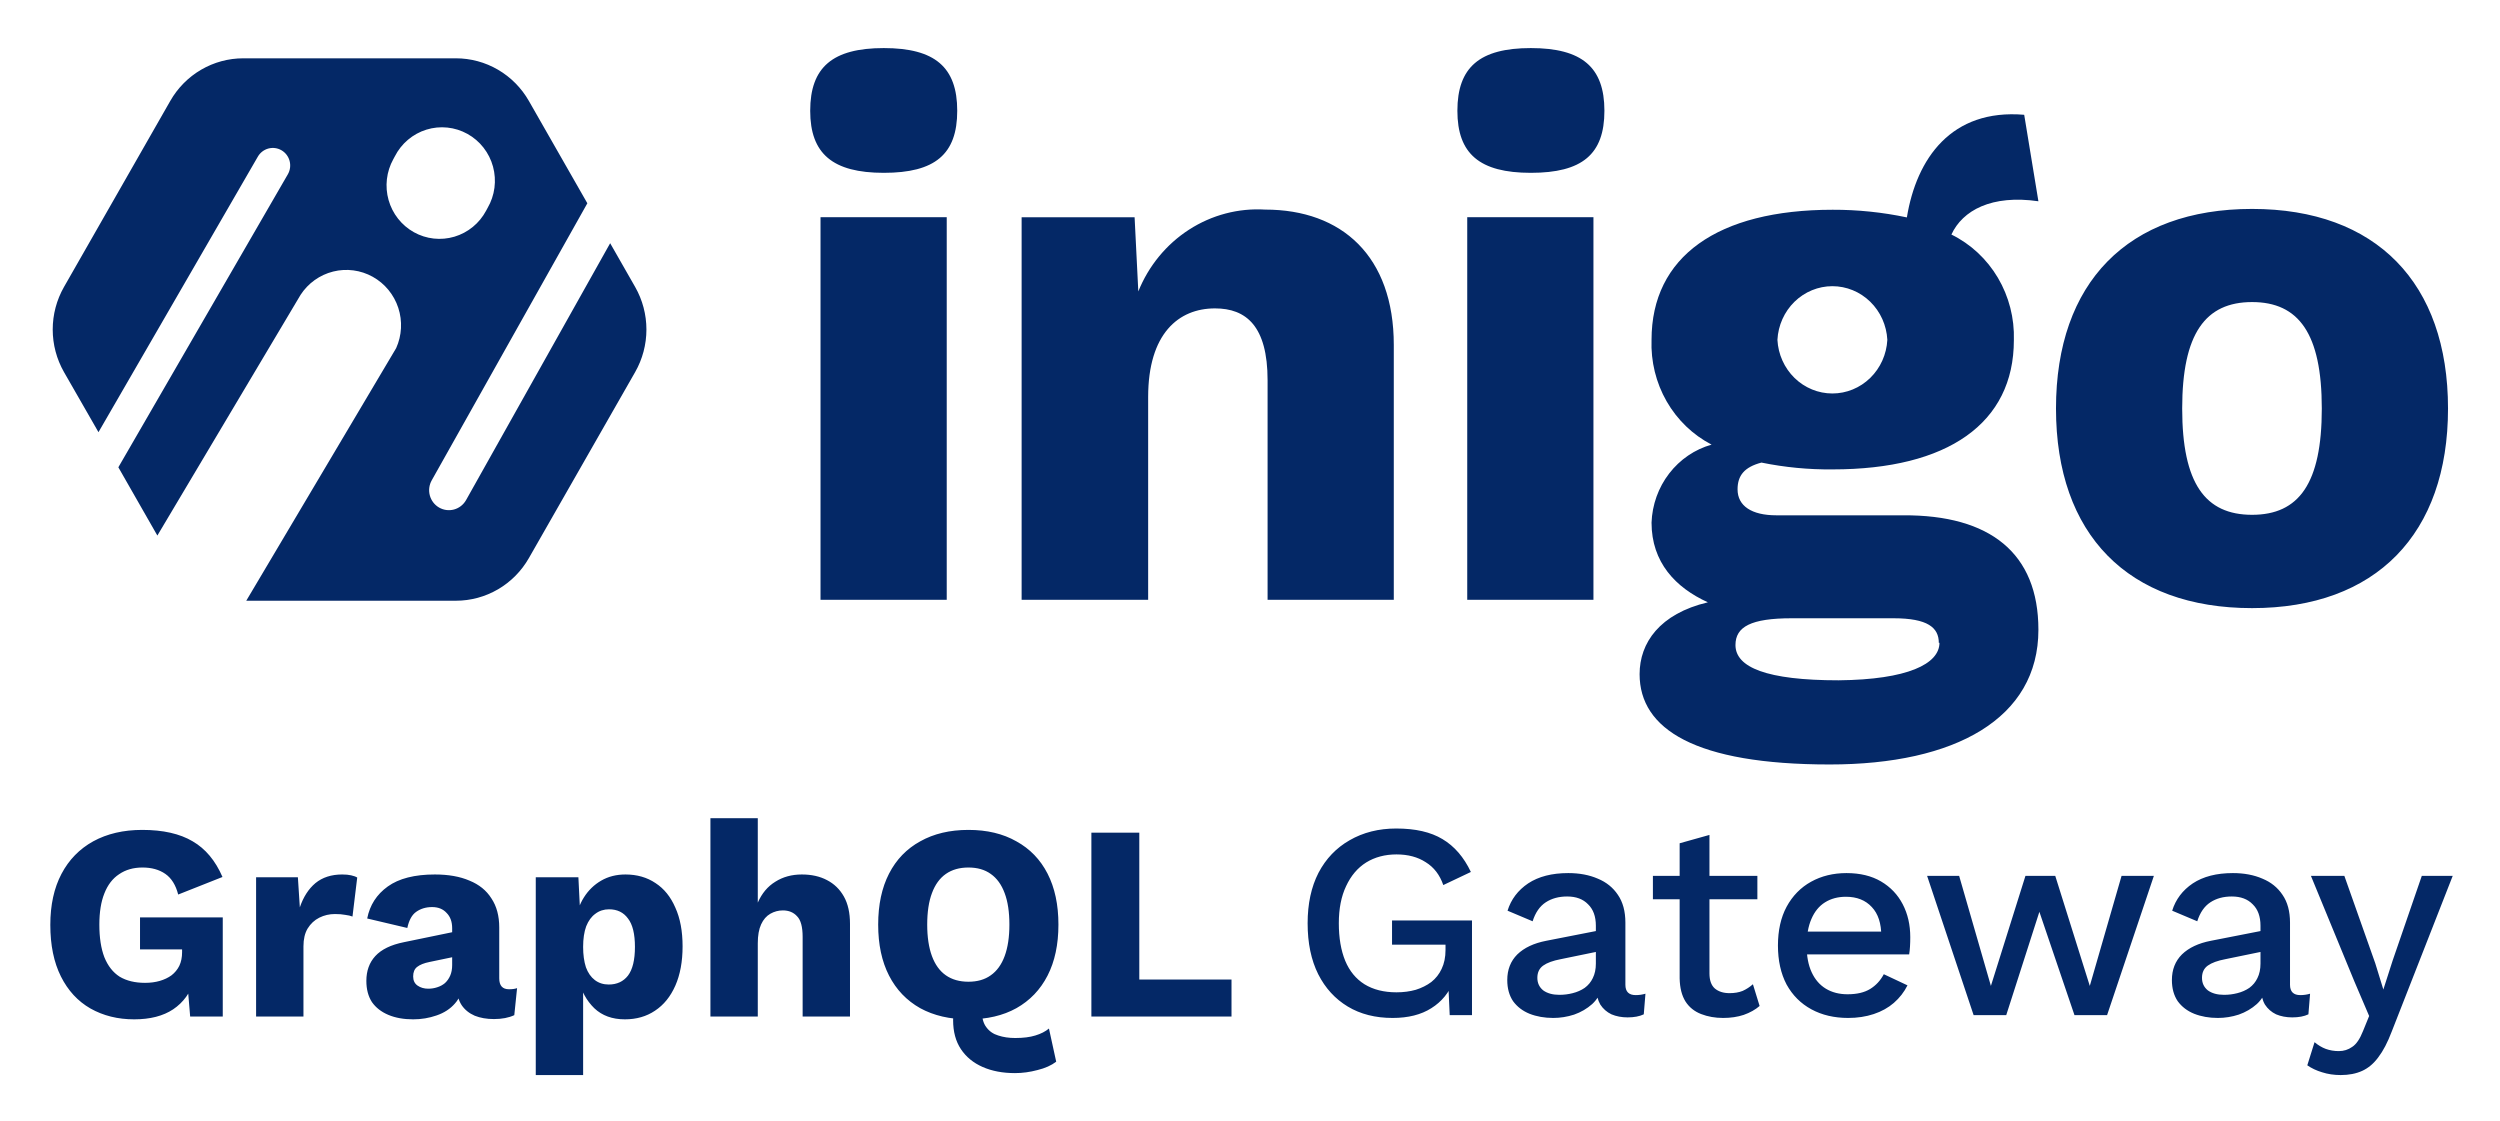
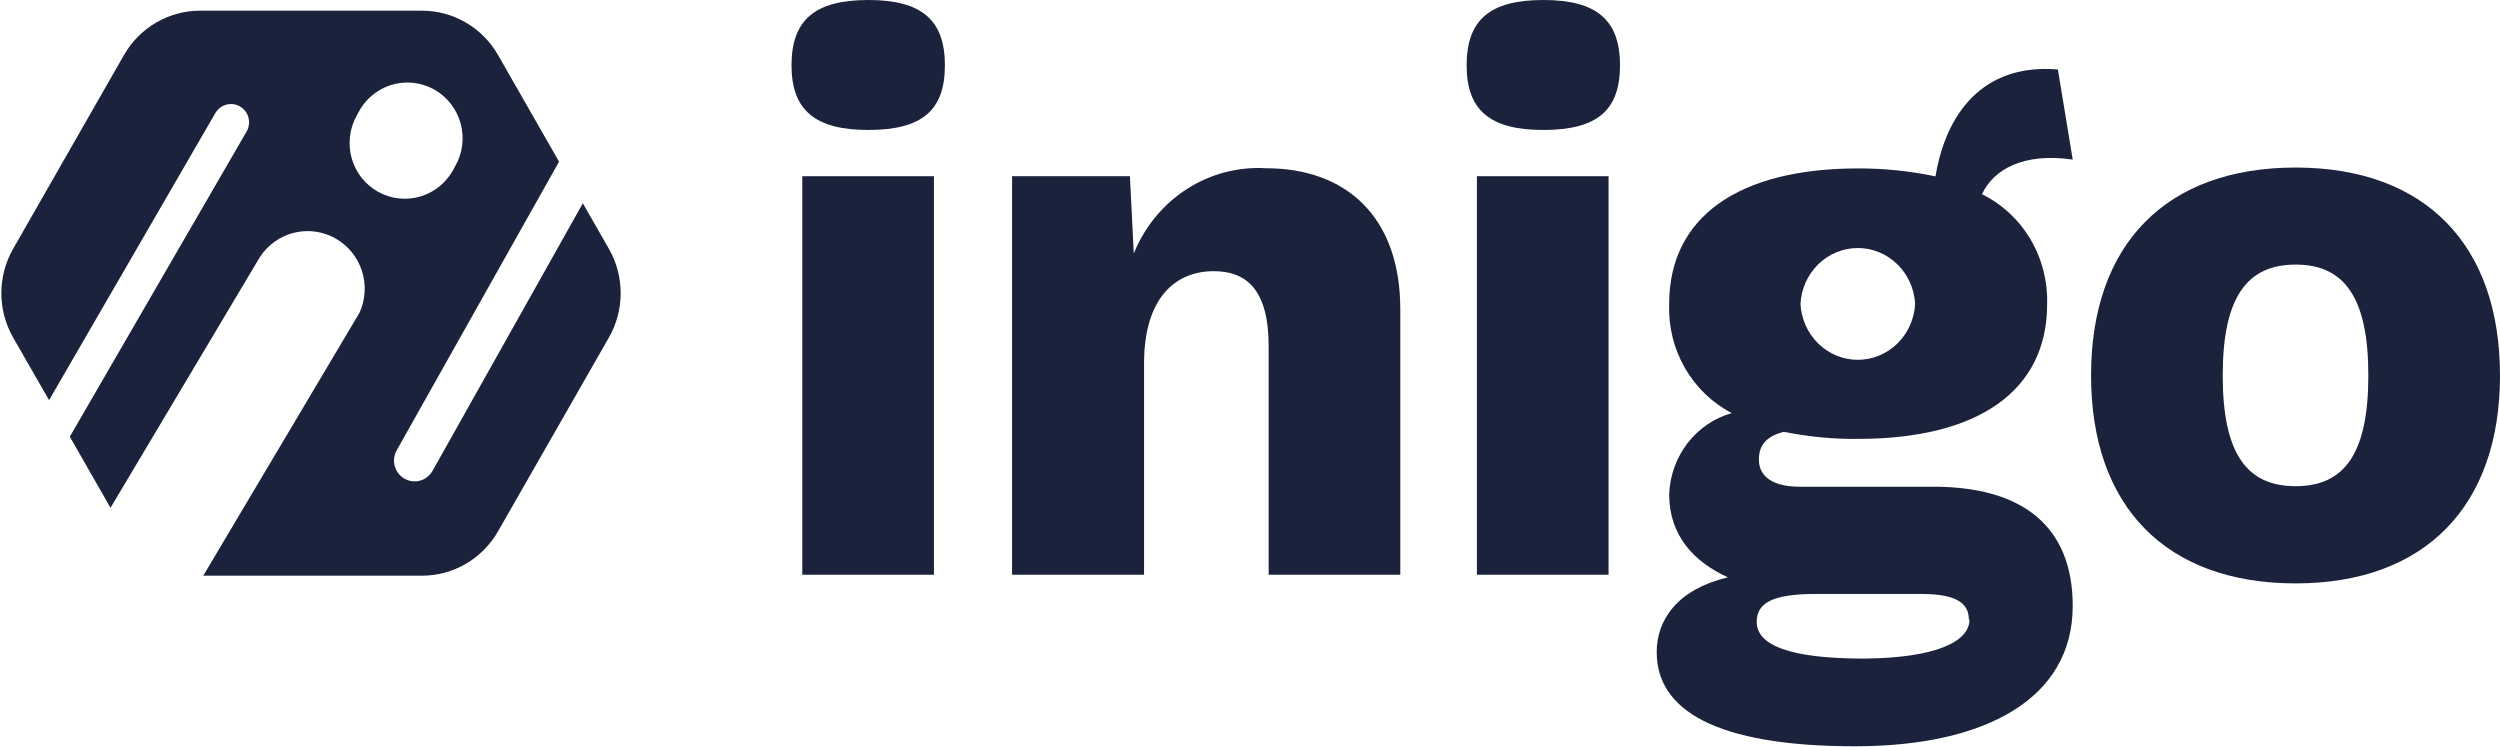
- <svg xmlns="http://www.w3.org/2000/svg" role="img" viewBox="-37.95 -42.95 2233.40 1000.90">
-   <path fill="#042866" d="M19.22 213.397L114.185 47.175c6.607-11.564 16.109-21.167 27.553-27.843 11.443-6.676 24.423-10.19 37.637-10.189h189.931c13.213-.001 26.194 3.513 37.637 10.189 11.443 6.676 20.946 16.279 27.552 27.843l52.266 91.482-138.976 247.407c-2.34 4.097-2.974 8.966-1.763 13.536 1.212 4.569 4.171 8.465 8.225 10.831 4.054 2.365 8.872 3.006 13.394 1.781 4.522-1.225 8.377-4.215 10.717-8.312l128.785-229.57 22.318 39.067c6.6 11.565 10.075 24.681 10.075 38.032 0 13.35-3.475 26.466-10.075 38.031l-94.966 166.223c-6.606 11.564-16.109 21.167-27.552 27.843-11.443 6.676-24.424 10.19-37.637 10.188H182.05l133.909-225.657c5.096-11.332 5.774-24.19 1.897-36.005-3.876-11.815-12.022-21.716-22.808-27.726-10.786-6.01-23.419-7.685-35.375-4.692-11.955 2.994-22.353 10.436-29.115 20.84l-127.93 215.014-34.844-60.989 151.444-261.79c1.017-1.784 1.676-3.752 1.941-5.792.264-2.041.128-4.114-.401-6.102-.529-1.987-1.44-3.85-2.681-5.482-1.241-1.632-2.788-3.001-4.552-4.028-1.765-1.028-3.712-1.694-5.731-1.961-2.02-.267-4.071-.13-6.038.405-1.967.534-3.81 1.455-5.425 2.709-1.614 1.254-2.969 2.817-3.985 4.601L50.021 343.142 19.22 289.46c-6.6-11.565-10.075-24.681-10.075-38.031 0-13.351 3.475-26.467 10.075-38.032zm312.567-48.906c5.473 3.054 11.491 4.981 17.705 5.67 6.215.689 12.503.126 18.501-1.655 5.998-1.782 11.588-4.747 16.445-8.725 4.858-3.978 8.887-8.889 11.855-14.449l1.366-2.532c3.206-5.513 5.286-11.621 6.115-17.961.829-6.34.391-12.784-1.288-18.95-1.679-6.166-4.564-11.929-8.486-16.948-3.922-5.019-8.801-9.191-14.347-12.271-5.546-3.08-11.647-5.003-17.942-5.658-6.295-.654-12.656-.026-18.707 1.849-6.05 1.874-11.667 4.956-16.518 9.063-4.851 4.107-8.837 9.156-11.723 14.847l-1.366 2.532c-3.044 5.496-4.983 11.547-5.706 17.803-.722 6.257-.215 12.596 1.494 18.653 1.709 6.058 4.585 11.715 8.464 16.645 3.879 4.931 8.683 9.039 14.138 12.087zM685.852 56.02C685.852 17.088 705.893 0 751.598 0c45.706 0 65.603 17.088 65.603 56.02s-19.897 55.426-65.603 55.426c-45.705 0-65.746-17.088-65.746-55.426zM807.82 151.116H695.07v341.768h112.75V151.116zm399.39 114.132v227.649h-112.75V296.749c0-48.441-19.18-64.193-47-64.193-32.59 0-59.695 22.588-59.695 79.202v181.139H874.727v-341.77h100.926l3.317 66.272c9.183-22.806 25.03-42.101 45.34-55.201 20.31-13.102 44.07-19.36 67.99-17.907 68.48 0 114.91 41.607 114.91 120.957zm56.81-209.228C1264.02 17.088 1283.92 0 1329.63 0c45.7 0 65.74 17.088 65.74 56.02s-19.9 55.426-65.74 55.426c-45.85 0-65.61-17.088-65.61-55.426zm121.55 95.096h-112.75v341.768h112.75V151.116z" />
-   <path fill="#042866" fill-rule="evenodd" d="M1783.08 519.641c0 79.35-74.4 120.362-186.43 120.362-120.1 0-169.85-31.501-169.85-80.687 0-27.935 17.88-53.939 60.99-64.193-28.83-13.076-50.32-35.664-50.32-71.177.59-15.986 6.1-31.364 15.75-43.897 9.65-12.534 22.92-21.57 37.89-25.794-16.71-8.655-30.66-22.083-40.17-38.684-9.51-16.599-14.18-35.668-13.47-54.931 0-74.297 58.97-116.202 161.78-116.202 22.27-.066 44.5 2.225 66.32 6.836 8.65-52.752 39.79-97.181 104.82-91.683l12.69 77.269c-41.82-6.092-67.77 8.173-77.72 29.719 17.19 8.445 31.62 21.865 41.53 38.621 9.9 16.757 14.87 36.123 14.27 55.736 0 74.299-59.11 115.458-161.91 115.458-21.35.226-42.65-1.816-63.59-6.09-15.28 4.011-21.34 11.59-21.34 23.923 0 14.859 12.69 23.18 34.61 23.18h113.32c77.57-.445 120.83 33.733 120.83 102.234zm-88.97 11.735c0-13.671-9.94-21.992-40.51-21.992h-90.84c-36.47 0-50.31 7.578-50.31 23.923 0 19.912 27.82 31.503 92.13 31.503 61.56-.594 90.11-14.563 90.11-33.582l-.58.148zm-128.9-236.69c-9.13-8.917-14.6-21.1-15.28-34.044.68-12.945 6.15-25.128 15.28-34.045 9.14-8.914 21.24-13.883 33.82-13.883 12.58 0 24.67 4.969 33.81 13.883 9.13 8.917 14.6 21.1 15.28 34.045-.68 12.944-6.15 25.127-15.28 34.044-9.14 8.914-21.23 13.883-33.81 13.883-12.58 0-24.68-4.969-33.82-13.883zm408.76 205.635c110.73 0 175.04-66.274 175.04-178.315 0-112.189-64.17-178.314-175.04-178.314-110.88 0-175.18 65.678-175.18 178.314s64.45 178.315 175.18 178.315zm0-83.362c-41.82 0-62.44-27.935-62.44-94.951 0-67.017 20.77-95.102 62.44-95.102 41.66 0 62.28 28.085 62.28 95.102 0 67.016-20.47 94.951-62.28 94.951z" clip-rule="evenodd" />
-   <path fill="#042866" d="M81.912 867.689c-14.601 0-27.625-3.236-39.074-9.707-11.282-6.47-20.076-16.011-26.381-28.62C10.152 816.752 7 801.405 7 783.32c0-17.754 3.318-32.935 9.955-45.545 6.637-12.609 16.094-22.316 28.372-29.118 12.444-6.803 27.045-10.204 43.802-10.204 18.583 0 33.598 3.401 45.047 10.204 11.448 6.636 20.325 17.255 26.63 31.856l-39.572 15.679c-2.157-8.462-5.973-14.601-11.448-18.417-5.475-3.816-12.278-5.724-20.408-5.724-8.13 0-15.098 1.991-20.906 5.973-5.807 3.816-10.204 9.54-13.19 17.173-2.986 7.466-4.48 16.757-4.48 27.874 0 11.614 1.493 21.32 4.48 29.118 3.152 7.798 7.715 13.605 13.688 17.422 6.139 3.65 13.688 5.475 22.648 5.475 4.812 0 9.208-.581 13.19-1.742 3.982-1.162 7.467-2.821 10.453-4.978 2.987-2.323 5.31-5.143 6.969-8.462 1.659-3.484 2.488-7.549 2.488-12.195v-2.488H87.138V776.6h73.916v88.6h-29.118l-3.235-38.576 6.968 5.973c-3.484 11.283-9.789 19.993-18.915 26.132-8.959 5.973-20.573 8.96-34.842 8.96zM190.834 865.2V740.762h37.331l1.743 26.878c3.152-9.291 7.798-16.508 13.937-21.652 6.305-5.143 14.269-7.715 23.892-7.715 3.152 0 5.807.249 7.964.747 2.323.497 4.148 1.161 5.475 1.991l-4.231 34.842c-1.659-.663-3.816-1.161-6.471-1.493-2.488-.498-5.558-.747-9.208-.747-4.977 0-9.623 1.079-13.937 3.236s-7.798 5.392-10.453 9.706c-2.489 4.148-3.733 9.457-3.733 15.928V865.2h-42.309zm175.16-78.894c0-5.807-1.659-10.37-4.977-13.688-3.153-3.484-7.466-5.226-12.942-5.226-5.475 0-10.204 1.41-14.186 4.23-3.816 2.655-6.47 7.467-7.964 14.435l-35.838-8.462c2.323-11.946 8.462-21.486 18.417-28.62 9.955-7.135 23.975-10.702 42.06-10.702 12.112 0 22.399 1.825 30.861 5.475 8.627 3.485 15.181 8.794 19.661 15.928 4.646 6.969 6.968 15.597 6.968 25.883v45.545c0 6.471 2.904 9.706 8.711 9.706 2.987 0 5.392-.332 7.217-.996l-2.488 24.141c-4.978 2.323-11.034 3.485-18.168 3.485-6.471 0-12.195-.996-17.173-2.987-4.977-2.157-8.876-5.309-11.697-9.457-2.82-4.314-4.231-9.706-4.231-16.177v-1.493l4.729-1.742c0 7.134-2.157 13.107-6.471 17.919-4.148 4.811-9.623 8.379-16.426 10.701-6.636 2.323-13.605 3.485-20.905 3.485-8.462 0-15.845-1.328-22.15-3.982-6.305-2.655-11.2-6.471-14.684-11.449-3.318-5.143-4.978-11.448-4.978-18.914 0-8.96 2.655-16.343 7.964-22.15 5.476-5.973 14.021-10.121 25.635-12.444l47.037-9.706-.249 22.399-23.892 4.977c-4.977.996-8.71 2.489-11.199 4.48-2.323 1.825-3.484 4.646-3.484 8.462 0 3.65 1.327 6.388 3.982 8.213 2.654 1.825 5.807 2.737 9.457 2.737 2.821 0 5.475-.415 7.964-1.244 2.655-.83 4.978-2.074 6.969-3.733 1.991-1.825 3.567-4.065 4.728-6.72 1.162-2.655 1.742-5.807 1.742-9.457v-32.852zm74.688 131.158V740.762h38.079L481 785.808l-4.977-5.226c1.161-8.296 3.733-15.596 7.715-21.901 3.982-6.305 9.126-11.283 15.43-14.933 6.305-3.65 13.523-5.475 21.653-5.475 10.287 0 19.246 2.572 26.878 7.715 7.632 4.978 13.523 12.278 17.671 21.901 4.313 9.458 6.47 20.989 6.47 34.594s-2.157 25.302-6.47 35.092c-4.314 9.789-10.37 17.255-18.169 22.398-7.632 5.144-16.591 7.716-26.878 7.716-11.283 0-20.408-3.319-27.376-9.955-6.969-6.803-11.615-15.348-13.938-25.635l3.982-5.973v91.338h-42.309zm65.206-80.885c7.3 0 13.025-2.655 17.173-7.964 4.147-5.475 6.221-14.02 6.221-25.634s-2.074-20.076-6.221-25.386c-3.983-5.475-9.624-8.212-16.924-8.212-4.646 0-8.711 1.327-12.195 3.982-3.484 2.488-6.222 6.221-8.213 11.199-1.825 4.978-2.738 11.116-2.738 18.417 0 6.968.83 13.024 2.489 18.168 1.825 4.977 4.48 8.793 7.964 11.448 3.484 2.655 7.632 3.982 12.444 3.982zm90.828 28.621V688h42.309v75.41c3.65-8.296 8.877-14.518 15.679-18.666 6.803-4.314 14.684-6.471 23.644-6.471 8.627 0 16.094 1.659 22.399 4.978 6.47 3.318 11.531 8.212 15.181 14.683 3.65 6.471 5.475 14.601 5.475 24.39V865.2h-42.309v-71.179c0-8.959-1.659-15.098-4.977-18.417-3.153-3.484-7.384-5.226-12.693-5.226-3.982 0-7.715.996-11.199 2.987-3.485 1.991-6.222 5.143-8.213 9.457-1.991 4.314-2.987 9.955-2.987 16.923V865.2h-42.309zm272.063 50.522c-10.951 0-20.574-1.825-28.87-5.476-8.296-3.65-14.767-8.959-19.412-15.928-4.646-6.968-6.969-15.596-6.969-25.883 0-3.318.415-6.802 1.245-10.453.995-3.65 2.488-7.217 4.479-10.701l24.888-5.724c-1.659 3.65-2.903 6.968-3.733 9.955-.83 2.986-1.244 5.724-1.244 8.213 0 6.47 1.327 11.448 3.982 14.932 2.654 3.65 6.221 6.139 10.701 7.466 4.48 1.494 9.54 2.24 15.182 2.24 7.134 0 13.107-.746 17.919-2.24 4.977-1.493 9.042-3.567 12.195-6.221l6.471 29.616c-4.314 3.318-9.873 5.807-16.675 7.466-6.803 1.825-13.522 2.738-20.159 2.738zm-41.563-217.269c16.592 0 30.861 3.401 42.807 10.204 12.112 6.636 21.404 16.26 27.874 28.869 6.471 12.61 9.707 27.792 9.707 45.545s-3.236 32.934-9.707 45.544c-6.47 12.61-15.762 22.316-27.874 29.119-11.946 6.636-26.215 9.955-42.807 9.955-16.591 0-30.943-3.319-43.055-9.955-12.112-6.803-21.403-16.509-27.874-29.119s-9.706-27.791-9.706-45.544c0-17.753 3.235-32.935 9.706-45.545 6.471-12.609 15.762-22.233 27.874-28.869 12.112-6.803 26.464-10.204 43.055-10.204zm0 33.598c-7.964 0-14.683 1.908-20.158 5.724-5.476 3.816-9.624 9.541-12.444 17.173-2.821 7.466-4.231 16.84-4.231 28.123 0 11.116 1.41 20.491 4.231 28.123 2.82 7.632 6.968 13.356 12.444 17.172 5.475 3.816 12.194 5.724 20.158 5.724 7.965 0 14.601-1.908 19.911-5.724 5.475-3.816 9.623-9.54 12.443-17.172 2.821-7.632 4.231-17.007 4.231-28.123 0-11.283-1.41-20.657-4.231-28.123-2.82-7.632-6.968-13.357-12.443-17.173-5.31-3.816-11.946-5.724-19.911-5.724zm152.638 100.048h82.376V865.2H937.047V700.942h42.807v131.157zm226.286 34.345c-15.43 0-28.79-3.401-40.07-10.204-11.28-6.802-20.08-16.425-26.38-28.869-6.31-12.61-9.46-27.791-9.46-45.545 0-17.421 3.24-32.436 9.71-45.046 6.63-12.61 15.92-22.316 27.87-29.119 12.11-6.968 25.97-10.453 41.56-10.453 17.09 0 30.86 3.153 41.32 9.458 10.62 6.305 19.08 16.094 25.38 29.367l-24.64 11.697c-3.15-9.125-8.38-15.928-15.68-20.407-7.13-4.646-15.84-6.969-26.13-6.969-10.28 0-19.33 2.406-27.13 7.217-7.63 4.812-13.6 11.863-17.91 21.155-4.32 9.125-6.48 20.159-6.48 33.1 0 13.108 1.91 24.307 5.73 33.599 3.81 9.125 9.54 16.094 17.17 20.905 7.8 4.812 17.34 7.218 28.62 7.218 6.14 0 11.87-.747 17.17-2.24 5.31-1.659 9.96-3.982 13.94-6.969 3.98-3.152 7.05-7.051 9.21-11.697 2.32-4.811 3.48-10.453 3.48-16.923v-4.729h-47.78v-21.652h71.43v84.618h-19.91l-1.5-33.101 4.98 2.489c-3.98 10.453-10.62 18.583-19.91 24.39-9.12 5.807-20.66 8.71-34.59 8.71zm181.59-82.378c0-8.296-2.33-14.683-6.97-19.163-4.48-4.646-10.7-6.969-18.67-6.969-7.46 0-13.85 1.742-19.16 5.227-5.31 3.484-9.21 9.125-11.7 16.923l-22.4-9.457c3.15-10.121 9.29-18.251 18.42-24.39 9.29-6.139 21.24-9.208 35.84-9.208 9.95 0 18.75 1.659 26.38 4.977 7.63 3.153 13.6 7.964 17.92 14.435 4.48 6.471 6.72 14.767 6.72 24.888v55.499c0 6.139 3.07 9.209 9.21 9.209 2.98 0 5.89-.415 8.71-1.245l-1.5 18.417c-3.81 1.825-8.62 2.738-14.43 2.738-5.31 0-10.12-.913-14.44-2.738-4.14-1.991-7.46-4.895-9.95-8.711-2.32-3.982-3.49-8.876-3.49-14.683v-1.743l5.48-.248c-1.49 6.47-4.56 11.863-9.21 16.177-4.65 4.147-10.04 7.3-16.18 9.457-6.14 1.991-12.36 2.986-18.66 2.986-7.8 0-14.85-1.244-21.16-3.733-6.14-2.489-11.03-6.222-14.68-11.199-3.48-5.144-5.23-11.449-5.23-18.915 0-9.291 2.99-16.923 8.96-22.896 6.14-5.973 14.77-10.038 25.89-12.195l48.28-9.458-.25 18.666-35.09 7.217c-6.97 1.328-12.2 3.236-15.68 5.725-3.49 2.488-5.23 6.139-5.23 10.95 0 4.646 1.74 8.379 5.23 11.2 3.65 2.654 8.46 3.982 14.43 3.982 4.15 0 8.13-.498 11.95-1.494 3.98-.995 7.55-2.571 10.7-4.728 3.15-2.323 5.56-5.227 7.22-8.711 1.82-3.65 2.74-7.964 2.74-12.942v-33.847zm101.48-81.133v123.691c0 6.139 1.58 10.619 4.73 13.439 3.32 2.821 7.72 4.231 13.19 4.231 4.48 0 8.38-.663 11.7-1.991 3.32-1.493 6.39-3.484 9.21-5.973l5.97 19.413c-3.82 3.318-8.54 5.973-14.19 7.964-5.47 1.825-11.61 2.737-18.41 2.737-7.14 0-13.69-1.161-19.66-3.484-5.98-2.323-10.62-6.056-13.94-11.199-3.32-5.31-5.06-12.195-5.23-20.657V710.399l26.63-7.466zm42.81 36.584v20.906h-93.33v-20.906h93.33zm81.09 126.927c-12.44 0-23.39-2.571-32.85-7.715-9.46-5.143-16.84-12.527-22.15-22.15-5.14-9.789-7.72-21.403-7.72-34.842 0-13.44 2.58-24.971 7.72-34.594 5.31-9.789 12.61-17.256 21.9-22.399 9.29-5.144 19.83-7.715 31.61-7.715 12.11 0 22.4 2.488 30.86 7.466s14.93 11.78 19.41 20.408c4.48 8.628 6.72 18.417 6.72 29.367 0 2.987-.08 5.807-.25 8.462-.16 2.655-.41 4.978-.75 6.969h-100.04v-20.408h88.35l-13.19 3.982c0-11.283-2.82-19.91-8.46-25.883-5.65-6.139-13.36-9.209-23.15-9.209-7.13 0-13.36 1.659-18.67 4.978-5.31 3.318-9.37 8.296-12.19 14.932-2.82 6.471-4.23 14.435-4.23 23.892 0 9.292 1.49 17.173 4.48 23.644 2.98 6.47 7.22 11.365 12.69 14.683 5.48 3.319 11.95 4.978 19.41 4.978 8.3 0 15.02-1.576 20.16-4.729 5.15-3.152 9.21-7.549 12.2-13.19l21.15 9.955c-2.99 5.973-7.05 11.199-12.19 15.679-4.98 4.314-10.95 7.632-17.92 9.955-6.97 2.323-14.6 3.484-22.9 3.484zm244.26-126.927h28.86l-41.81 124.439h-29.11l-31.36-92.333-29.62 92.333h-29.12l-41.56-124.439h28.62l28.37 98.307 30.86-98.307h26.63l30.86 98.307 28.38-98.307zm124.11 44.549c0-8.296-2.32-14.683-6.97-19.163-4.48-4.646-10.7-6.969-18.66-6.969-7.47 0-13.86 1.742-19.17 5.227-5.31 3.484-9.21 9.125-11.69 16.923l-22.4-9.457c3.15-10.121 9.29-18.251 18.41-24.39 9.3-6.139 21.24-9.208 35.84-9.208 9.96 0 18.75 1.659 26.38 4.977 7.63 3.153 13.61 7.964 17.92 14.435 4.48 6.471 6.72 14.767 6.72 24.888v55.499c0 6.139 3.07 9.209 9.21 9.209 2.99 0 5.89-.415 8.71-1.245l-1.49 18.417c-3.82 1.825-8.63 2.738-14.44 2.738-5.31 0-10.12-.913-14.43-2.738-4.15-1.991-7.47-4.895-9.96-8.711-2.32-3.982-3.48-8.876-3.48-14.683v-1.743l5.47-.248c-1.49 6.47-4.56 11.863-9.2 16.177-4.65 4.147-10.04 7.3-16.18 9.457-6.14 1.991-12.36 2.986-18.67 2.986-7.8 0-14.85-1.244-21.15-3.733-6.14-2.489-11.04-6.222-14.69-11.199-3.48-5.144-5.22-11.449-5.22-18.915 0-9.291 2.98-16.923 8.96-22.896 6.14-5.973 14.76-10.038 25.88-12.195l48.28-9.458-.25 18.666-35.09 7.217c-6.97 1.328-12.19 3.236-15.68 5.725-3.48 2.488-5.22 6.139-5.22 10.95 0 4.646 1.74 8.379 5.22 11.2 3.65 2.654 8.46 3.982 14.44 3.982 4.15 0 8.13-.498 11.94-1.494 3.99-.995 7.55-2.571 10.71-4.728 3.15-2.323 5.55-5.227 7.21-8.711 1.83-3.65 2.74-7.964 2.74-12.942v-33.847z" />
-   <path fill="#042866" d="M2153.21 739.517l-54.5 139.122c-3.65 9.624-7.63 17.256-11.95 22.897-4.14 5.641-8.95 9.706-14.43 12.195-5.48 2.489-11.86 3.733-19.16 3.733-5.98 0-11.53-.83-16.68-2.489-4.98-1.493-9.37-3.567-13.19-6.222l6.47-20.656c3.15 2.654 6.47 4.645 9.96 5.973 3.65 1.327 7.55 1.991 11.69 1.991 4.48 0 8.47-1.245 11.95-3.734 3.65-2.322 6.89-7.051 9.71-14.185l5.47-13.44-13.19-30.86-38.82-94.325h29.86l27.63 78.148 7.21 23.394 8.22-25.634 26.13-75.908h27.62z" />
+ <svg xmlns="http://www.w3.org/2000/svg" width="268" height="80" viewBox="0 0 268 80" fill="none">
+   <path d="M1.406 26.675L13.293 5.897C14.12 4.452 15.309 3.251 16.742 2.417C18.174 1.582 19.799 1.143 21.453 1.143H45.228C46.882 1.143 48.506 1.582 49.939 2.417C51.371 3.251 52.561 4.452 53.388 5.897L59.93 17.332L42.534 48.258C42.241 48.77 42.161 49.379 42.313 49.95C42.465 50.521 42.835 51.008 43.343 51.304C43.85 51.6 44.453 51.68 45.019 51.527C45.585 51.374 46.068 51 46.361 50.488L62.481 21.791L65.275 26.675C66.101 28.12 66.536 29.76 66.536 31.429C66.536 33.098 66.101 34.737 65.275 36.183L53.388 56.961C52.561 58.406 51.371 59.606 49.939 60.441C48.506 61.275 46.882 61.715 45.228 61.715H21.788L38.55 33.507C39.188 32.091 39.273 30.483 38.787 29.007C38.302 27.53 37.282 26.292 35.932 25.541C34.582 24.79 33.001 24.58 31.504 24.954C30.008 25.329 28.706 26.259 27.86 27.559L11.846 54.436L7.485 46.813L26.442 14.089C26.569 13.866 26.651 13.62 26.684 13.365C26.718 13.11 26.701 12.851 26.634 12.602C26.568 12.354 26.454 12.121 26.299 11.917C26.143 11.713 25.95 11.542 25.729 11.413C25.508 11.285 25.264 11.202 25.012 11.168C24.759 11.135 24.502 11.152 24.256 11.219C24.01 11.286 23.779 11.401 23.577 11.557C23.375 11.714 23.205 11.91 23.078 12.133L5.261 42.893L1.406 36.183C0.579 34.737 0.145 33.098 0.145 31.429C0.145 29.76 0.579 28.12 1.406 26.675ZM40.531 20.562C41.216 20.943 41.969 21.184 42.747 21.27C43.525 21.356 44.312 21.286 45.063 21.063C45.814 20.841 46.514 20.47 47.122 19.973C47.73 19.476 48.234 18.862 48.606 18.167L48.777 17.85C49.178 17.161 49.438 16.398 49.542 15.605C49.646 14.813 49.591 14.007 49.381 13.236C49.171 12.466 48.809 11.745 48.319 11.118C47.828 10.491 47.217 9.969 46.523 9.584C45.828 9.199 45.065 8.959 44.277 8.877C43.489 8.795 42.693 8.874 41.935 9.108C41.178 9.342 40.475 9.727 39.868 10.241C39.26 10.754 38.761 11.385 38.4 12.097L38.229 12.413C37.848 13.1 37.605 13.856 37.515 14.639C37.425 15.421 37.488 16.213 37.702 16.97C37.916 17.727 38.276 18.434 38.761 19.051C39.247 19.667 39.848 20.18 40.531 20.562Z" fill="#1A223C" />
+   <path d="M84.851 7.003C84.851 2.136 87.36 0 93.081 0C98.802 0 101.293 2.136 101.293 7.003C101.293 11.869 98.802 13.931 93.081 13.931C87.36 13.931 84.851 11.795 84.851 7.003Z" fill="#1A223C" />
+   <path d="M100.119 18.89H86.005V61.611H100.119V18.89Z" fill="#1A223C" />
+   <path d="M150.112 33.156V61.612H135.999V37.094C135.999 31.039 133.598 29.07 130.115 29.07C126.036 29.07 122.643 31.893 122.643 38.97V61.612H108.494V18.891H121.127L121.542 27.175C122.692 24.324 124.675 21.912 127.217 20.275C129.759 18.637 132.734 17.855 135.728 18.037C144.3 18.037 150.112 23.237 150.112 33.156Z" fill="#1A223C" />
+   <path d="M157.224 7.003C157.224 2.136 159.714 0 165.435 0C171.157 0 173.665 2.136 173.665 7.003C173.665 11.869 171.175 13.931 165.435 13.931C159.696 13.931 157.224 11.795 157.224 7.003Z" fill="#1A223C" />
+   <path d="M172.438 18.89H158.325V61.611H172.438V18.89Z" fill="#1A223C" />
+   <path fill-rule="evenodd" clip-rule="evenodd" d="M222.195 64.955C222.195 74.874 212.883 80 198.859 80C183.826 80 177.599 76.063 177.599 69.914C177.599 66.422 179.837 63.172 185.233 61.89C181.624 60.256 178.935 57.432 178.935 52.993C179.008 50.995 179.698 49.073 180.906 47.506C182.113 45.939 183.774 44.81 185.648 44.282C183.556 43.2 181.811 41.521 180.62 39.446C179.43 37.371 178.845 34.988 178.935 32.58C178.935 23.293 186.316 18.055 199.184 18.055C201.973 18.047 204.755 18.333 207.486 18.909C208.569 12.315 212.467 6.761 220.607 7.449L222.195 17.107C216.961 16.346 213.713 18.129 212.468 20.822C214.619 21.878 216.425 23.555 217.665 25.65C218.905 27.745 219.526 30.165 219.452 32.617C219.452 41.904 212.052 47.049 199.184 47.049C196.513 47.078 193.846 46.822 191.225 46.288C189.312 46.789 188.554 47.737 188.554 49.278C188.554 51.136 190.142 52.176 192.886 52.176H207.071C216.781 52.12 222.195 56.392 222.195 64.955ZM211.06 66.422C211.06 64.713 209.814 63.673 205.988 63.673H194.618C190.052 63.673 188.319 64.62 188.319 66.663C188.319 69.152 191.802 70.601 199.852 70.601C207.558 70.527 211.132 68.781 211.132 66.403L211.06 66.422ZM194.924 36.836C193.781 35.721 193.097 34.198 193.012 32.58C193.097 30.962 193.781 29.439 194.924 28.325C196.068 27.21 197.582 26.589 199.157 26.589C200.731 26.589 202.246 27.21 203.389 28.325C204.532 29.439 205.217 30.962 205.302 32.58C205.217 34.198 204.532 35.721 203.389 36.836C202.246 37.95 200.731 38.571 199.157 38.571C197.582 38.571 196.068 37.95 194.924 36.836Z" fill="#1A223C" />
+   <path fill-rule="evenodd" clip-rule="evenodd" d="M246.09 62.54C259.951 62.54 268 54.256 268 40.251C268 26.227 259.969 17.961 246.09 17.961C232.211 17.961 224.162 26.171 224.162 40.251C224.162 54.33 232.229 62.54 246.09 62.54ZM246.09 52.12C240.856 52.12 238.275 48.628 238.275 40.251C238.275 31.874 240.874 28.363 246.09 28.363C251.306 28.363 253.886 31.874 253.886 40.251C253.886 48.628 251.324 52.12 246.09 52.12Z" fill="#1A223C" />
</svg>
